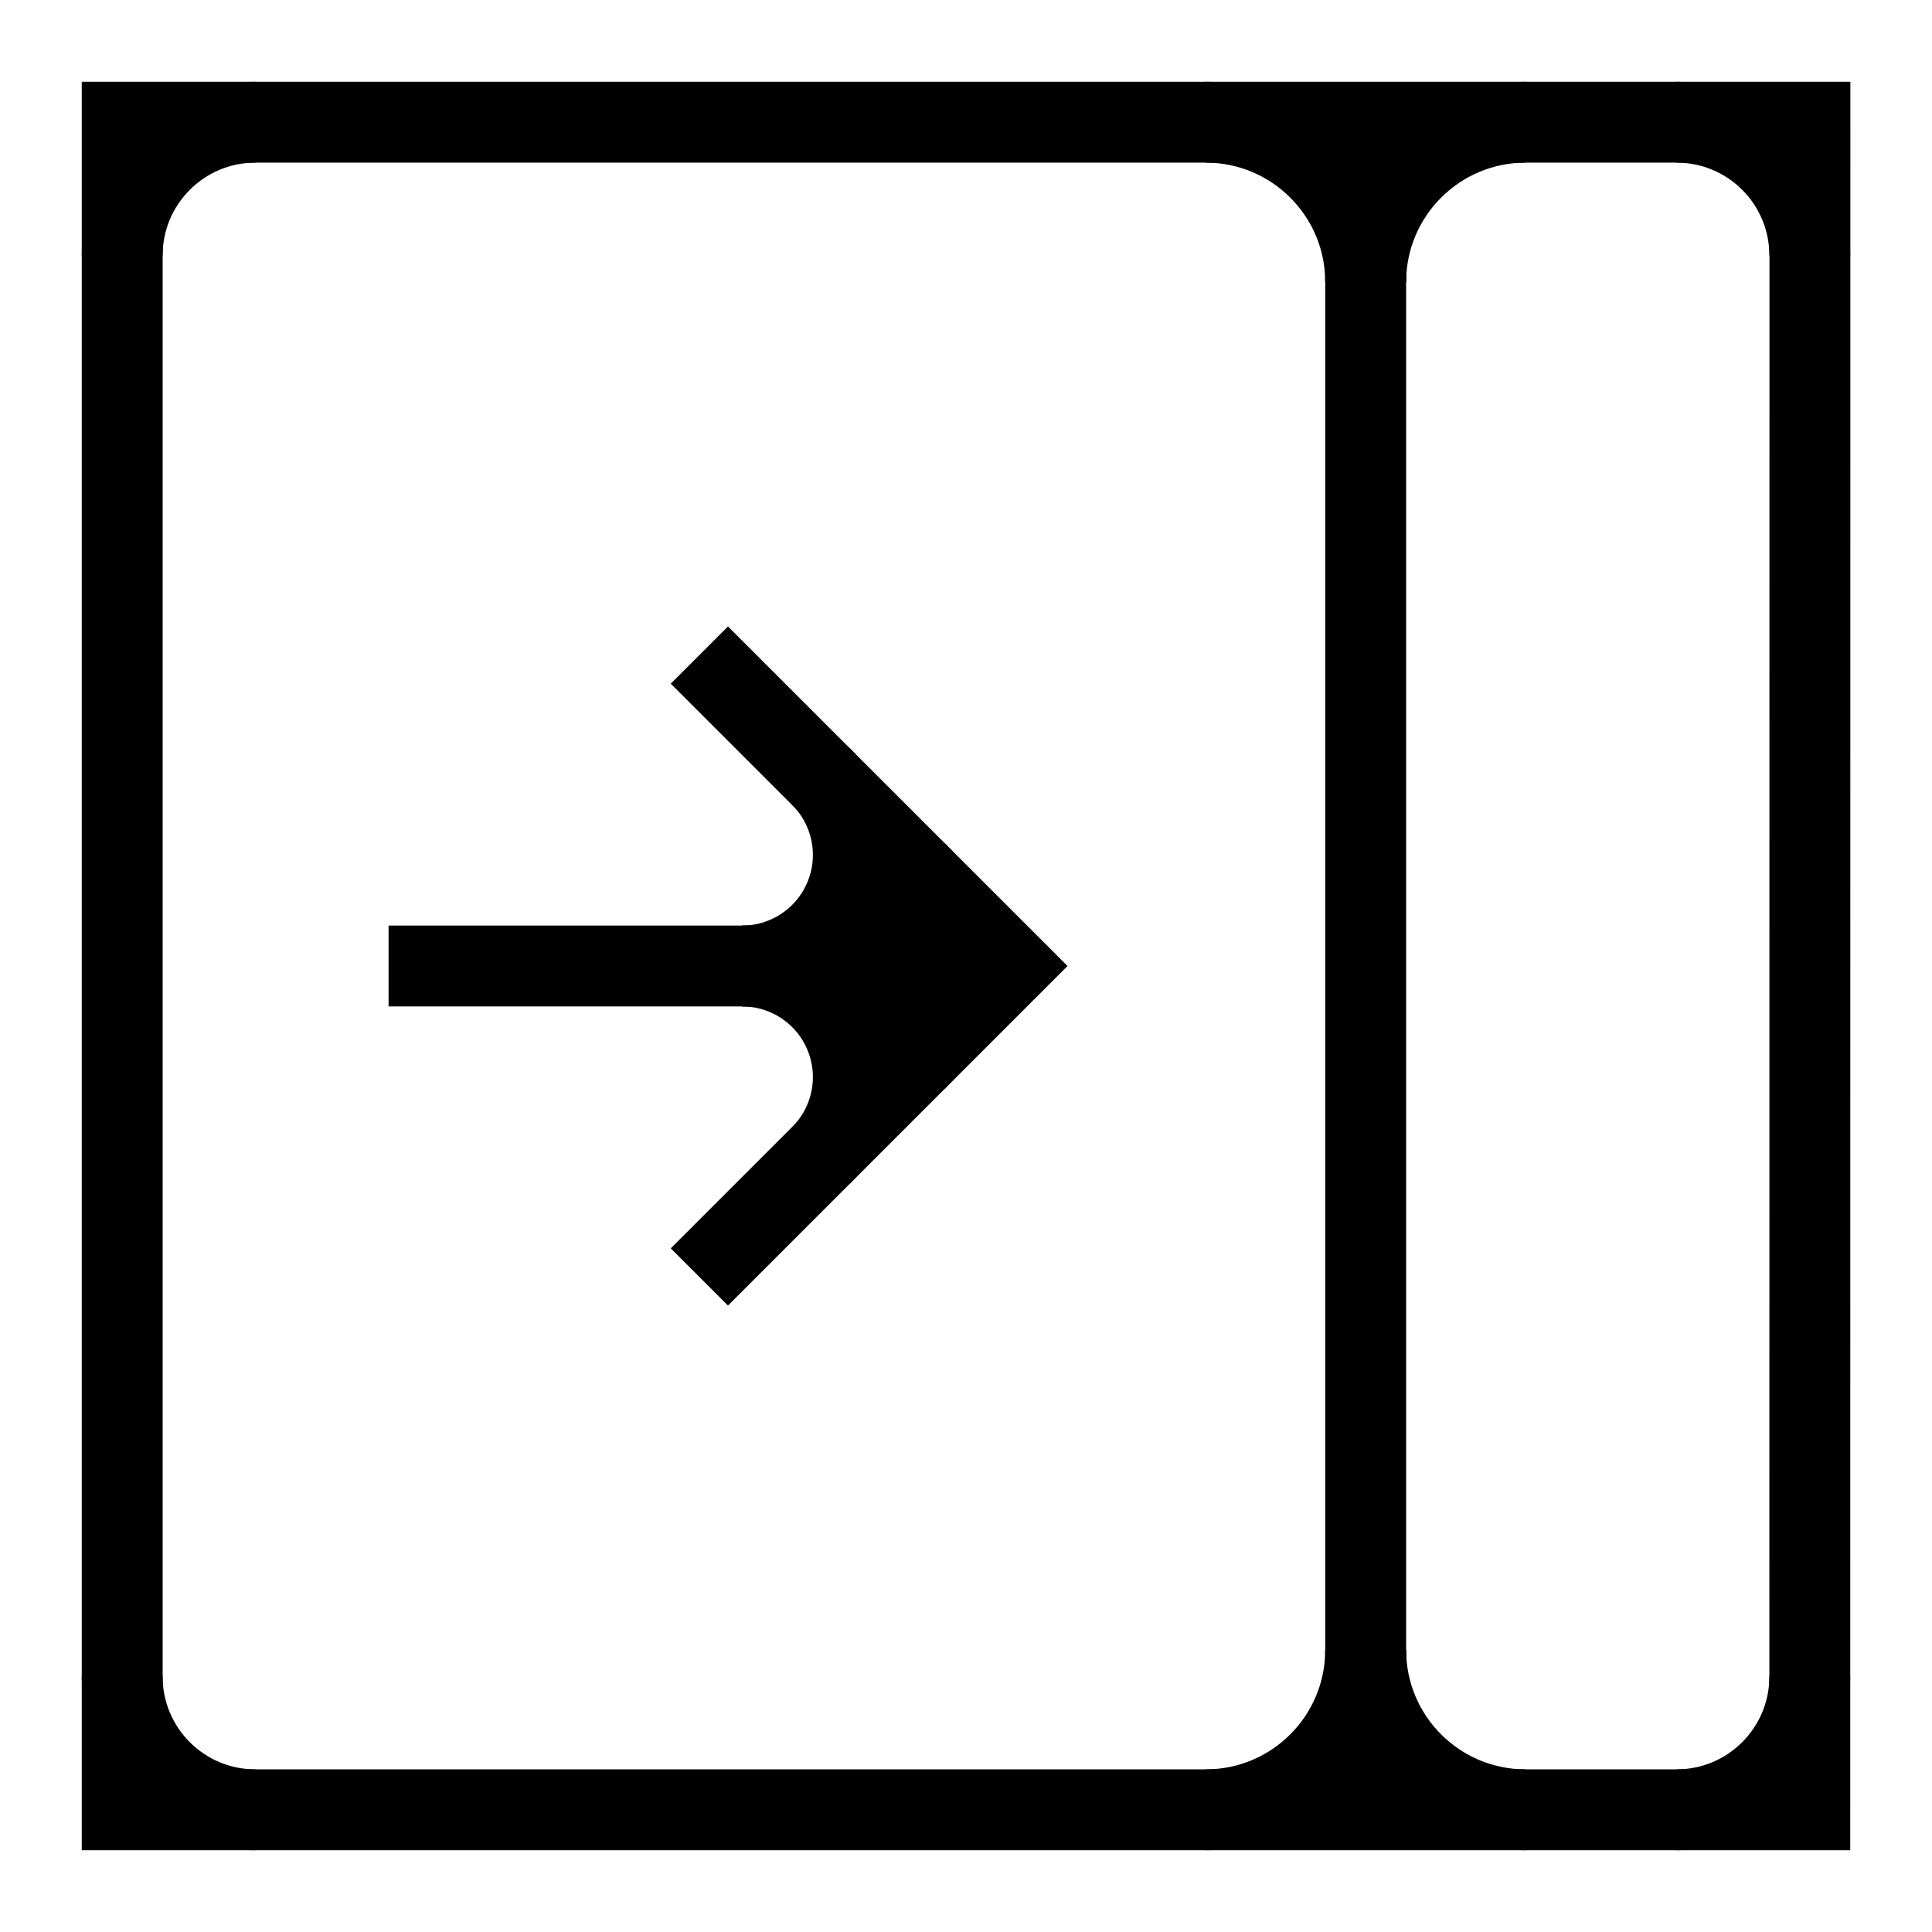
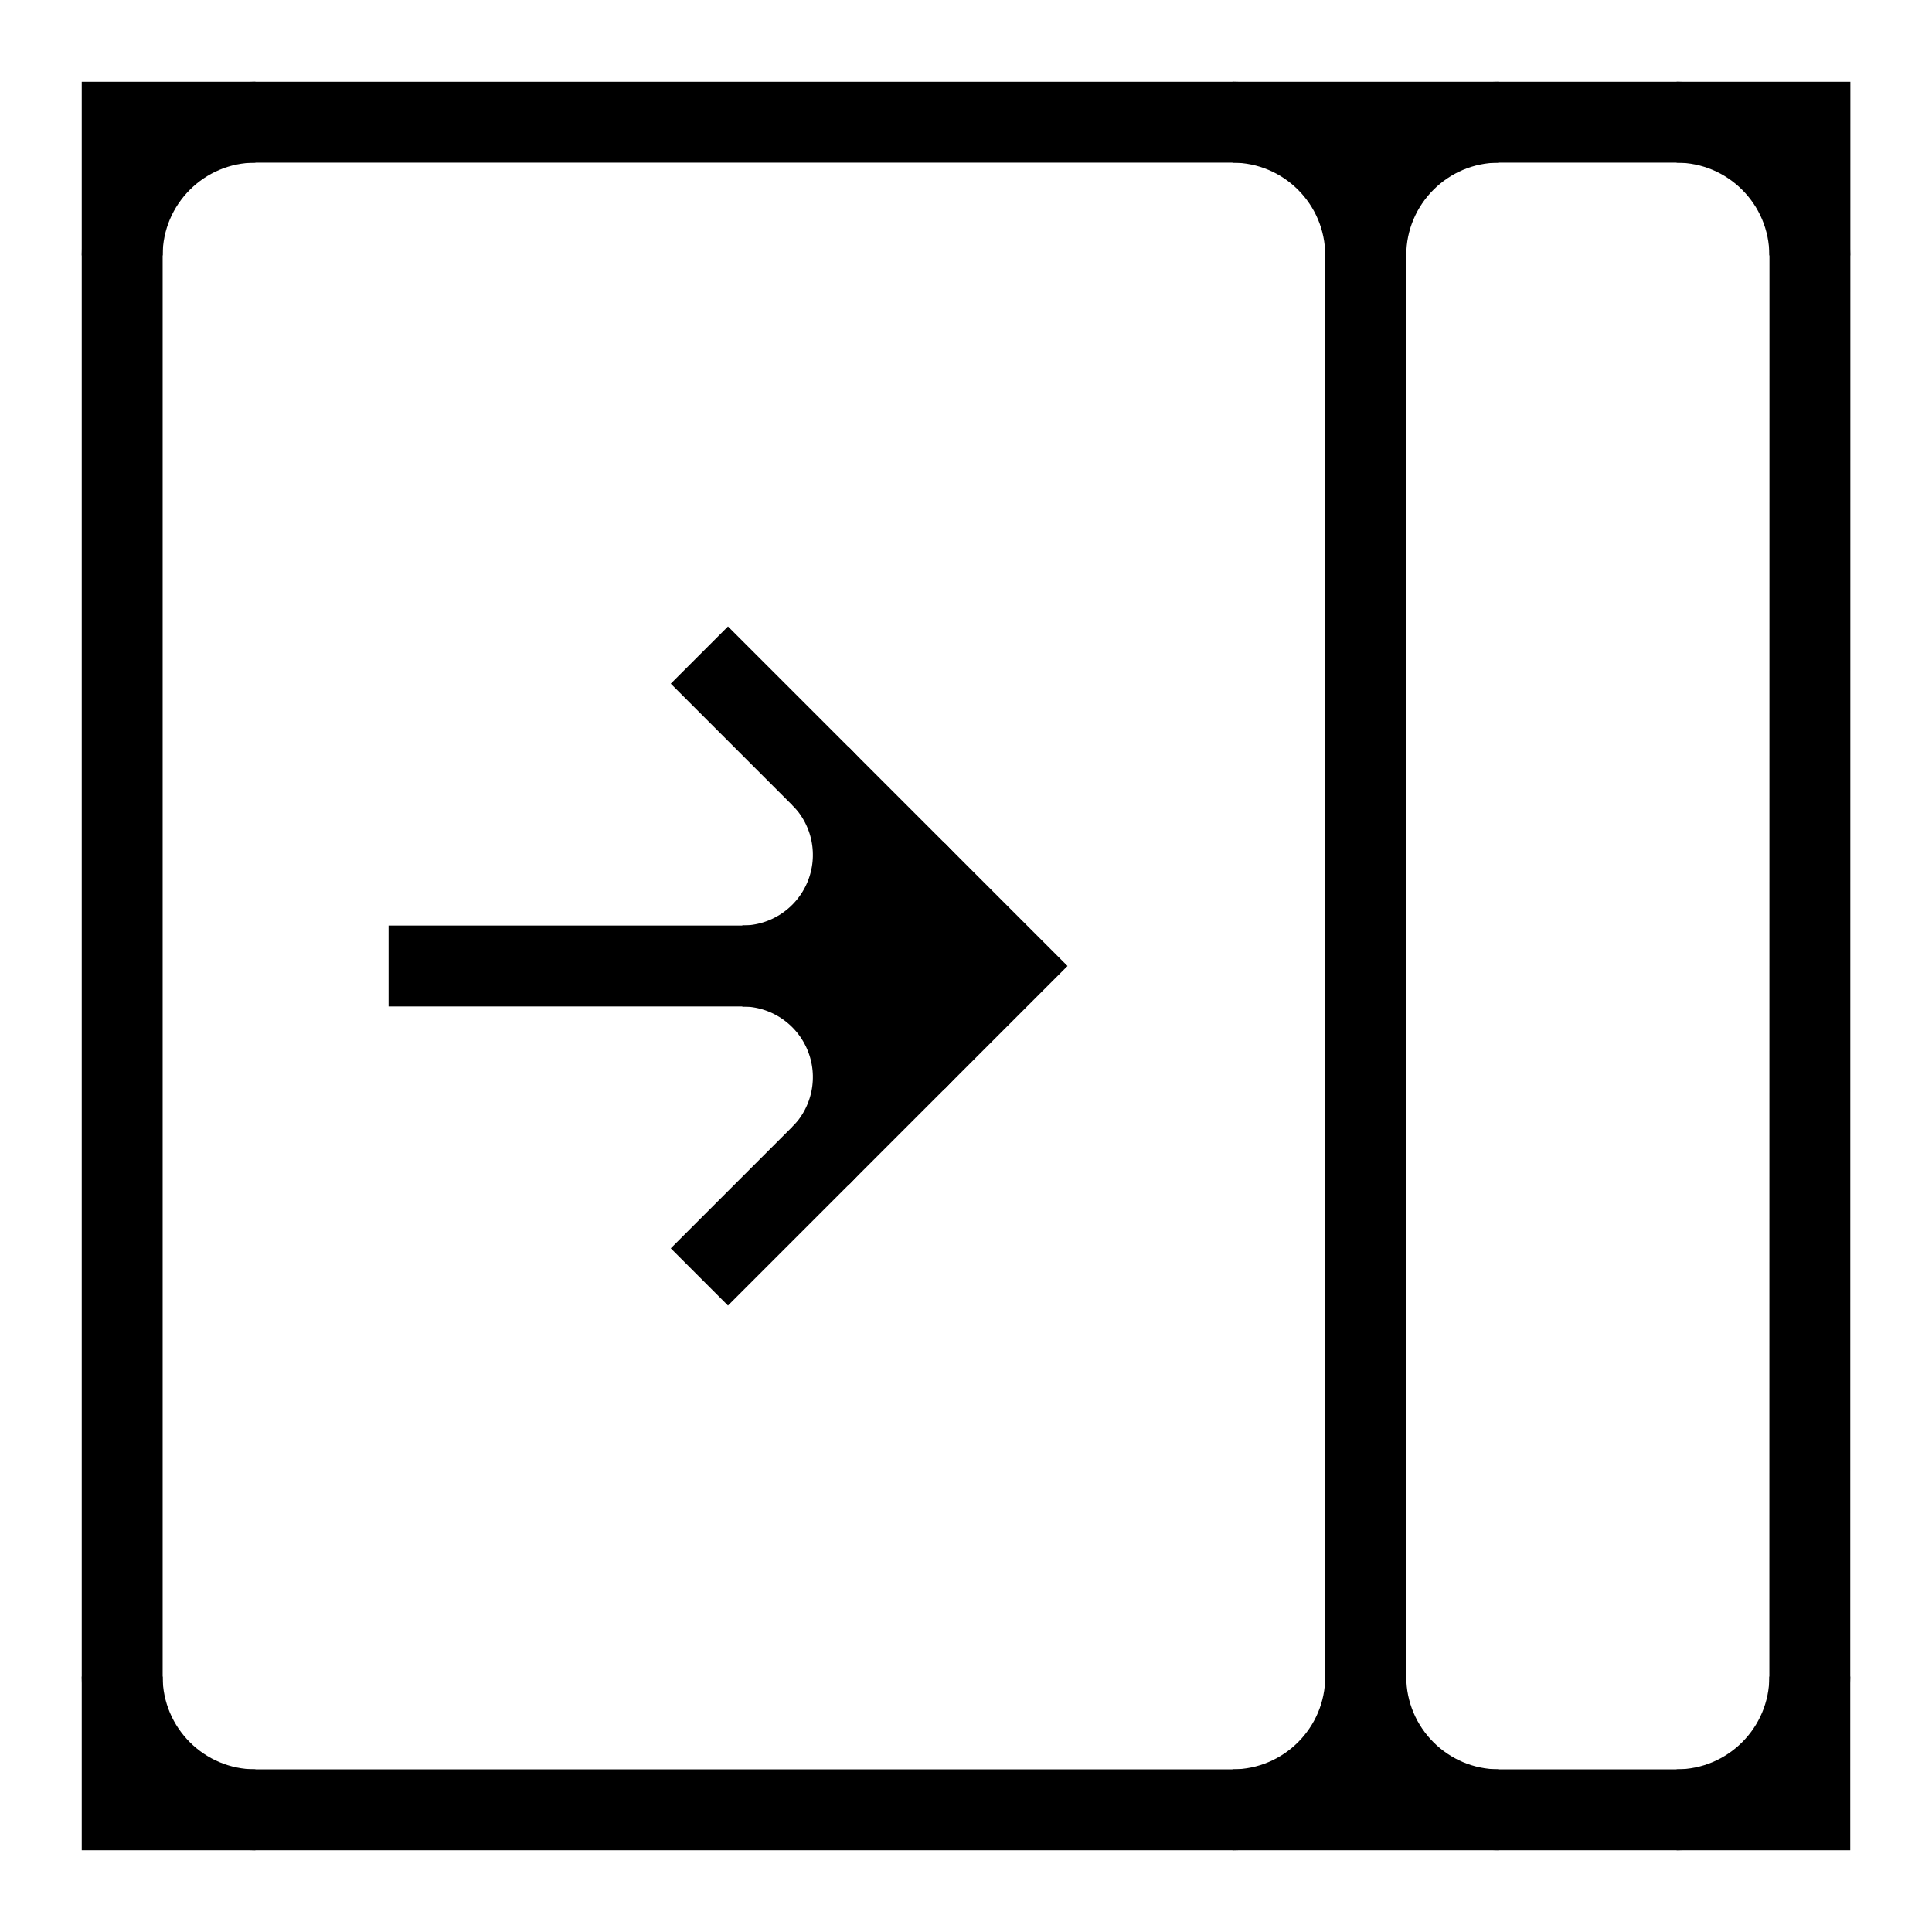
<svg xmlns="http://www.w3.org/2000/svg" width="16" height="16" stroke-width="0.67" viewBox="0 0 16 16">
  <path fill="none" stroke="currentColor" stroke-width="0.67" d="M14.988 14.988H1.012V1.012h13.977Z" />
  <path fill="currentColor" d="M2.115 14.988a1.103 1.103 0 0 1-1.103-1.103v1.103Z" />
  <path fill="none" stroke="currentColor" stroke-width="0.67" d="M2.115 14.988a1.103 1.103 0 0 1-1.103-1.103" />
  <path fill="currentColor" d="M1.012 2.115A1.103 1.103 0 0 1 2.115 1.012H1.012Z" />
  <path fill="none" stroke="currentColor" stroke-width="0.67" d="M1.012 2.115A1.103 1.103 0 0 1 2.115 1.012" />
  <path fill="currentColor" d="M13.885 1.012a1.103 1.103 0 0 1 1.103 1.103V1.012Z" />
  <path fill="none" stroke="currentColor" stroke-width="0.67" d="M13.885 1.012a1.103 1.103 0 0 1 1.103 1.103" />
  <path fill="currentColor" d="M14.988 13.885a1.103 1.103 0 0 1-1.103 1.103h1.103Z" />
  <path fill="none" stroke="currentColor" stroke-width="0.67" d="M14.988 13.885a1.103 1.103 0 0 1-1.103 1.103" />
  <path fill="none" stroke="currentColor" stroke-width="0.67" d="M11.31 14.988V1.012" />
-   <path fill="currentColor" d="M12.634 14.988a1.324 1.324 0 0 1-1.324-1.324v1.324Z" />
-   <path fill="none" stroke="currentColor" stroke-width="0.67" d="M12.634 14.988a1.324 1.324 0 0 1-1.324-1.324" />
-   <path fill="currentColor" d="M9.986 14.988a1.324 1.324 0 0 0 1.324-1.324v1.324Z" />
-   <path fill="none" stroke="currentColor" stroke-width="0.67" d="M9.986 14.988a1.324 1.324 0 0 0 1.324-1.324" />
-   <path fill="currentColor" d="M12.634 1.012a1.324 1.324 0 0 0-1.324 1.324V1.012Z" />
-   <path fill="none" stroke="currentColor" stroke-width="0.67" d="M12.634 1.012a1.324 1.324 0 0 0-1.324 1.324" />
-   <path fill="currentColor" d="M9.986 1.012a1.324 1.324 0 0 1 1.324 1.324V1.012Z" />
-   <path fill="none" stroke="currentColor" stroke-width="0.67" d="M9.986 1.012a1.324 1.324 0 0 1 1.324 1.324" />
+   <path fill="currentColor" d="M12.414 14.988a1.103 1.103 0 0 1-1.103-1.103v1.103Z" />
+   <path fill="none" stroke="currentColor" stroke-width="0.67" d="M12.414 14.988a1.103 1.103 0 0 1-1.103-1.103" />
+   <path fill="currentColor" d="M10.207 14.988a1.103 1.103 0 0 0 1.103-1.103v1.103Z" />
+   <path fill="none" stroke="currentColor" stroke-width="0.67" d="M10.207 14.988a1.103 1.103 0 0 0 1.103-1.103" />
+   <path fill="currentColor" d="M12.414 1.012a1.103 1.103 0 0 0-1.103 1.103V1.012Z" />
+   <path fill="none" stroke="currentColor" stroke-width="0.67" d="M12.414 1.012a1.103 1.103 0 0 0-1.103 1.103" />
+   <path fill="currentColor" d="M10.207 1.012a1.103 1.103 0 0 1 1.103 1.103V1.012Z" />
+   <path fill="none" stroke="currentColor" stroke-width="0.67" d="M10.207 1.012a1.103 1.103 0 0 1 1.103 1.103" />
  <path fill="none" stroke="currentColor" stroke-width="0.67" d="M3.218 8h5.149m-2.575 2.575 2.575-2.575-2.575-2.575" />
  <path fill="currentColor" d="M7.588 8.78a1.103 1.103 0 0 0 0-1.56l.78.78Z" />
  <path fill="none" stroke="currentColor" stroke-width="0.67" d="M7.588 8.78a1.103 1.103 0 0 0 0-1.56" />
  <path fill="currentColor" d="M6.148 8a.92.92 0 0 1 .65 1.57l1.57-1.57Z" />
  <path fill="none" stroke="currentColor" stroke-width="0.67" d="M6.148 8a.92.92 0 0 1 .65 1.57" />
  <path fill="currentColor" d="M6.148 8a.92.92 0 0 0 .65-1.57l1.57 1.57Z" />
  <path fill="none" stroke="currentColor" stroke-width="0.67" d="M6.148 8a.92.92 0 0 0 .65-1.57" />
</svg>
